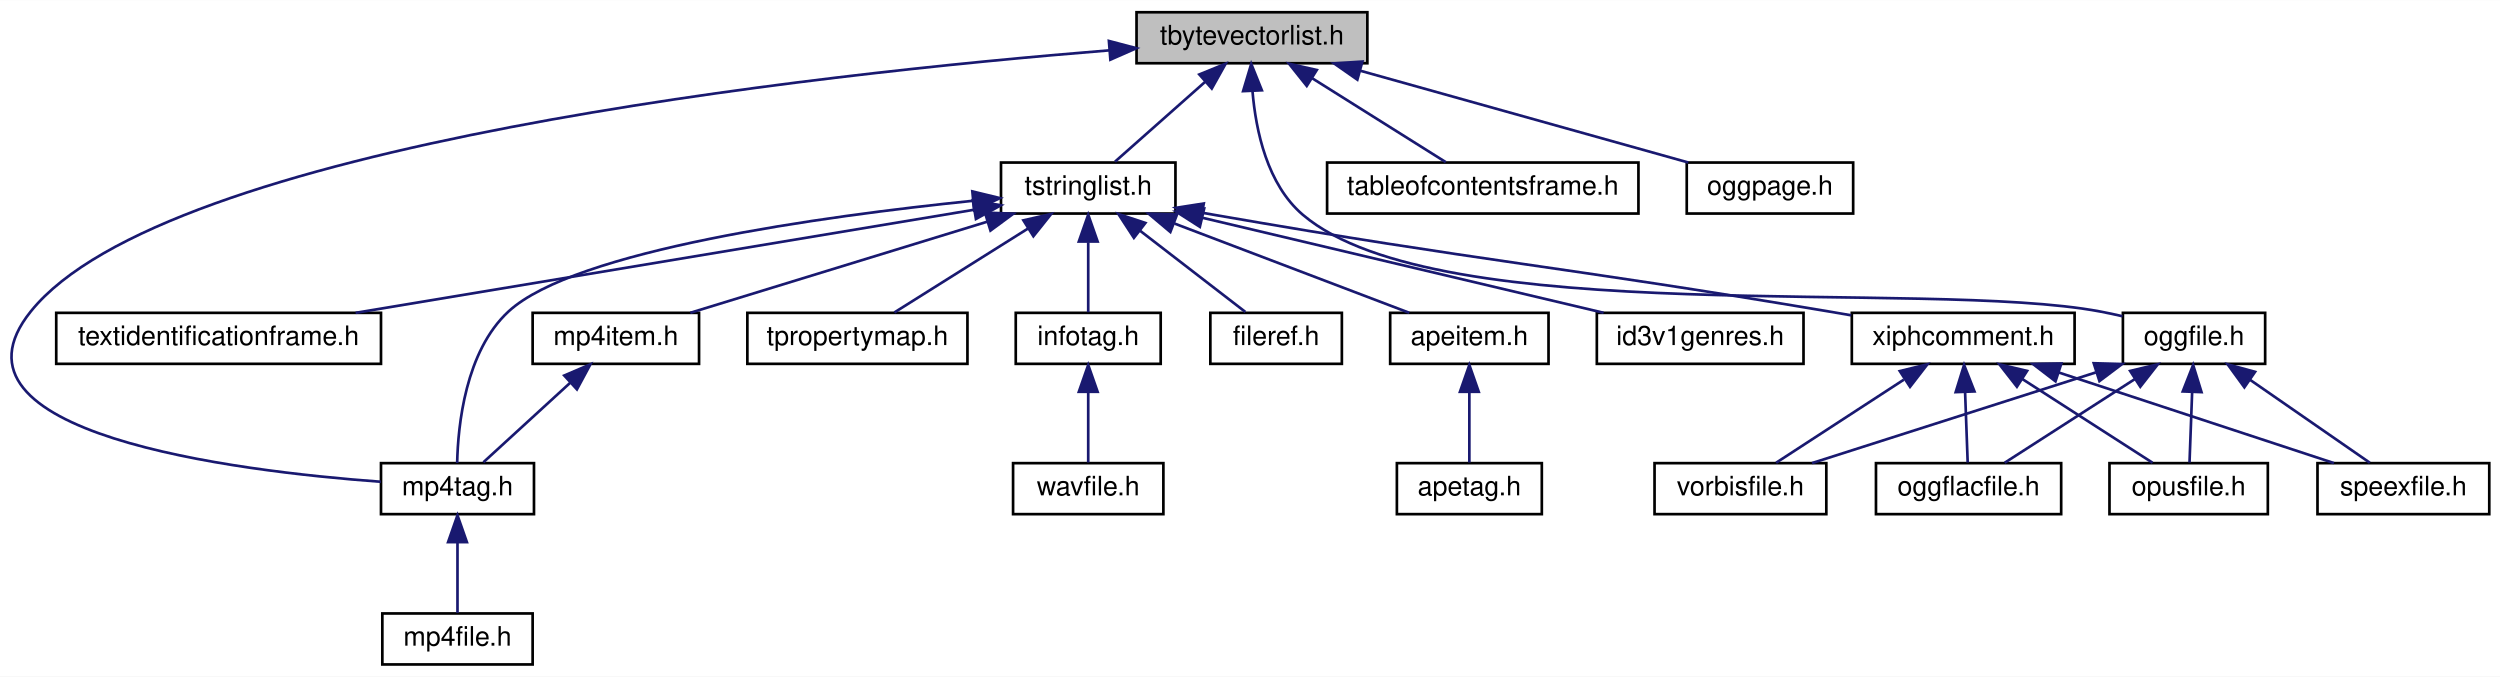
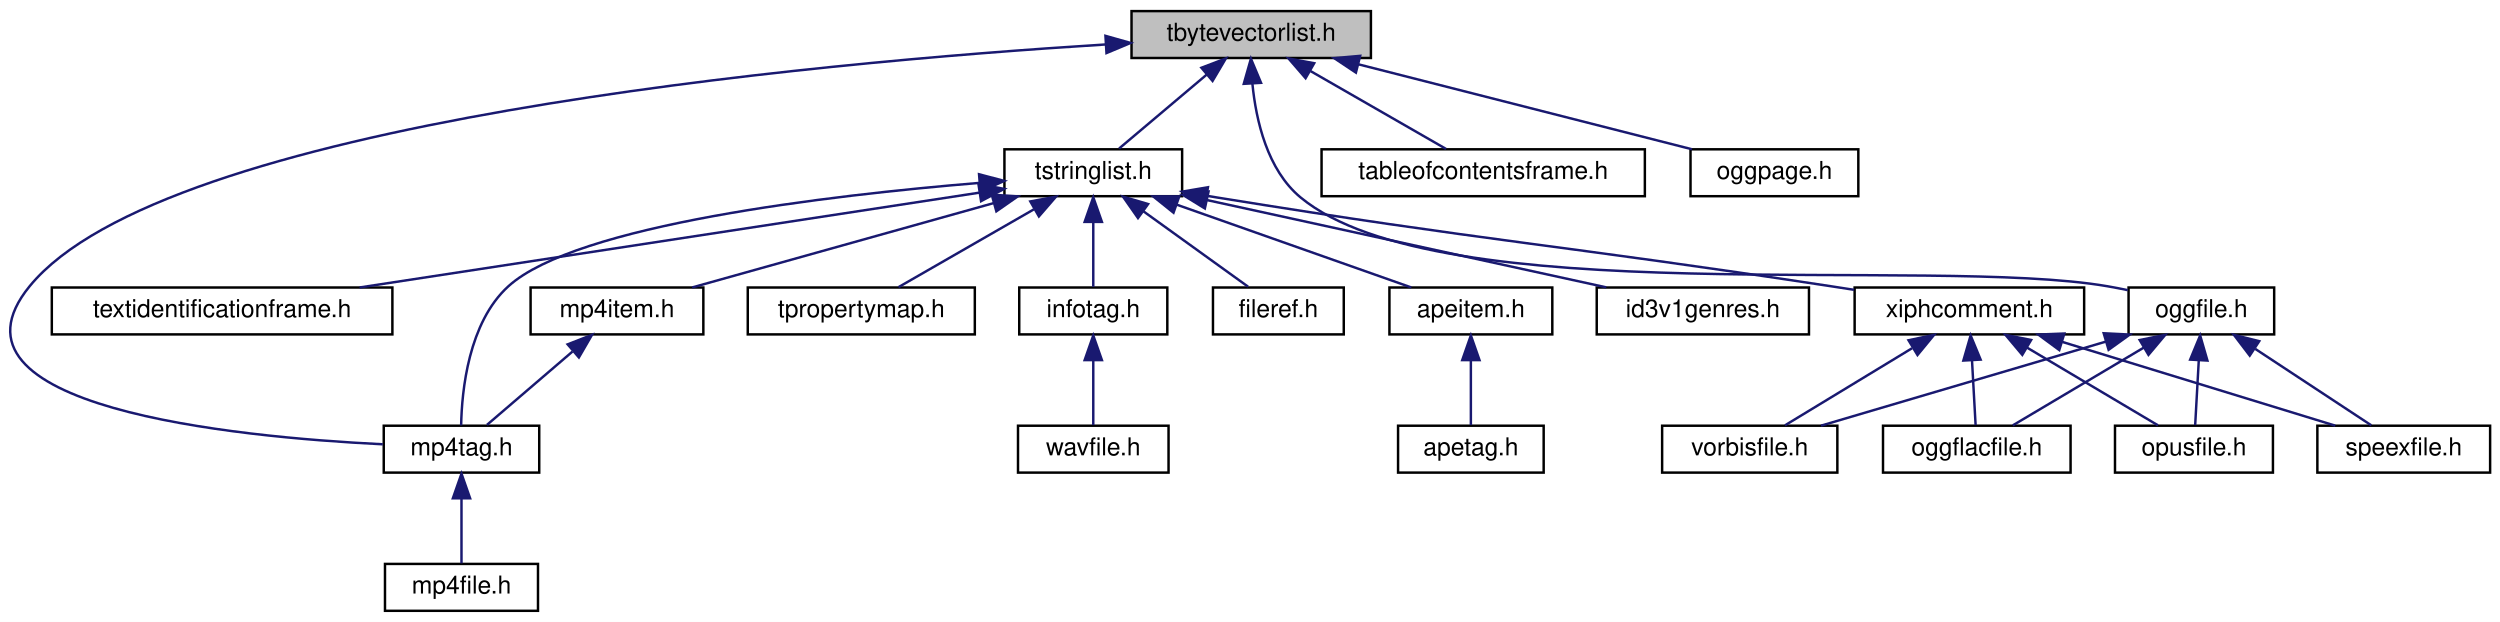
- <svg xmlns="http://www.w3.org/2000/svg" xmlns:xlink="http://www.w3.org/1999/xlink" width="931pt" height="252pt" viewBox="0.00 0.00 931.45 252.00">
+ <svg xmlns="http://www.w3.org/2000/svg" xmlns:xlink="http://www.w3.org/1999/xlink" width="1013pt" height="252pt" viewBox="0.00 0.00 1012.99 252.00">
  <g id="graph0" class="graph" transform="scale(1 1) rotate(0) translate(4 248)">
-     <polygon fill="white" stroke="transparent" points="-4,4 -4,-248 927.45,-248 927.45,4 -4,4" />
+     <polygon fill="white" stroke="transparent" points="-4,4 -4,-248 1008.99,-248 1008.99,4 -4,4" />
    <g id="node1" class="node">
      <g id="a_node1">
        <a xlink:title=" ">
-           <polygon fill="#bfbfbf" stroke="black" points="419.45,-224.5 419.45,-243.5 505.45,-243.5 505.45,-224.5 419.45,-224.5" />
-           <text text-anchor="middle" x="462.45" y="-231.5" font-family="Helvetica,sans-Serif" font-size="10.00">tbytevectorlist.h</text>
+           <polygon fill="#bfbfbf" stroke="black" points="454.49,-224.5 454.49,-243.5 551.49,-243.5 551.49,-224.5 454.49,-224.5" />
+           <text text-anchor="middle" x="502.99" y="-231.5" font-family="Helvetica,sans-Serif" font-size="10.00">tbytevectorlist.h</text>
        </a>
      </g>
    </g>
    <g id="node2" class="node">
      <g id="a_node2">
        <a xlink:href="mp4tag_8h.html" target="_top" xlink:title=" ">
-           <polygon fill="white" stroke="black" points="137.95,-56.5 137.95,-75.5 194.95,-75.5 194.95,-56.5 137.95,-56.5" />
-           <text text-anchor="middle" x="166.45" y="-63.5" font-family="Helvetica,sans-Serif" font-size="10.00">mp4tag.h</text>
+           <polygon fill="white" stroke="black" points="151.49,-56.5 151.49,-75.5 214.49,-75.5 214.49,-56.5 151.49,-56.5" />
+           <text text-anchor="middle" x="182.99" y="-63.5" font-family="Helvetica,sans-Serif" font-size="10.00">mp4tag.h</text>
        </a>
      </g>
    </g>
    <g id="edge1" class="edge">
-       <path fill="none" stroke="midnightblue" d="M409.27,-229.3C300.23,-220.5 57.36,-194.21 7.45,-132 -29.04,-86.53 82.93,-72.6 137.89,-68.56" />
-       <polygon fill="midnightblue" stroke="midnightblue" points="409.15,-232.8 419.39,-230.1 409.7,-225.83 409.15,-232.8" />
+       <path fill="none" stroke="midnightblue" d="M444.08,-229.99C325.03,-222.54 62.5,-198.75 7.99,-132 -31.98,-83.05 90.48,-70.96 151.11,-67.97" />
+       <polygon fill="midnightblue" stroke="midnightblue" points="443.92,-233.48 454.11,-230.6 444.34,-226.5 443.92,-233.48" />
    </g>
    <g id="node4" class="node">
      <g id="a_node4">
        <a xlink:href="tableofcontentsframe_8h.html" target="_top" xlink:title=" ">
-           <polygon fill="white" stroke="black" points="490.45,-168.5 490.45,-187.5 606.45,-187.5 606.45,-168.5 490.45,-168.5" />
-           <text text-anchor="middle" x="548.45" y="-175.5" font-family="Helvetica,sans-Serif" font-size="10.00">tableofcontentsframe.h</text>
+           <polygon fill="white" stroke="black" points="531.49,-168.5 531.49,-187.5 662.49,-187.5 662.49,-168.5 531.49,-168.5" />
+           <text text-anchor="middle" x="596.99" y="-175.5" font-family="Helvetica,sans-Serif" font-size="10.00">tableofcontentsframe.h</text>
        </a>
      </g>
    </g>
    <g id="edge3" class="edge">
-       <path fill="none" stroke="midnightblue" d="M484.9,-218.9C500.67,-209 521.26,-196.07 534.66,-187.65" />
-       <polygon fill="midnightblue" stroke="midnightblue" points="482.87,-216.04 476.27,-224.32 486.6,-221.97 482.87,-216.04" />
+       <path fill="none" stroke="midnightblue" d="M527.05,-219.18C544.35,-209.24 567.14,-196.15 581.93,-187.65" />
+       <polygon fill="midnightblue" stroke="midnightblue" points="525.02,-216.31 518.1,-224.32 528.51,-222.38 525.02,-216.31" />
    </g>
    <g id="node5" class="node">
      <g id="a_node5">
        <a xlink:href="oggfile_8h.html" target="_top" xlink:title=" ">
-           <polygon fill="white" stroke="black" points="786.95,-112.5 786.95,-131.5 839.95,-131.5 839.95,-112.5 786.95,-112.5" />
-           <text text-anchor="middle" x="813.45" y="-119.5" font-family="Helvetica,sans-Serif" font-size="10.00">oggfile.h</text>
+           <polygon fill="white" stroke="black" points="858.49,-112.5 858.49,-131.5 917.49,-131.5 917.49,-112.5 858.49,-112.5" />
+           <text text-anchor="middle" x="887.99" y="-119.5" font-family="Helvetica,sans-Serif" font-size="10.00">oggfile.h</text>
        </a>
      </g>
    </g>
    <g id="edge4" class="edge">
-       <path fill="none" stroke="midnightblue" d="M462.65,-214.13C463.89,-199.28 468.16,-179.27 481.45,-168 532.15,-124.99 713.11,-144.3 778.45,-132 781.16,-131.49 783.97,-130.89 786.78,-130.24" />
-       <polygon fill="midnightblue" stroke="midnightblue" points="459.15,-214.1 462.19,-224.25 466.14,-214.42 459.15,-214.1" />
+       <path fill="none" stroke="midnightblue" d="M503.47,-214.07C504.93,-199.18 509.51,-179.15 522.99,-168 579.33,-121.41 777.95,-144.45 849.99,-132 852.67,-131.54 855.43,-131 858.19,-130.42" />
+       <polygon fill="midnightblue" stroke="midnightblue" points="499.97,-214.03 502.87,-224.22 506.96,-214.44 499.97,-214.03" />
    </g>
    <g id="node10" class="node">
      <g id="a_node10">
        <a xlink:href="oggpage_8h.html" target="_top" xlink:title=" ">
-           <polygon fill="white" stroke="black" points="624.45,-168.5 624.45,-187.5 686.45,-187.5 686.45,-168.5 624.45,-168.5" />
-           <text text-anchor="middle" x="655.45" y="-175.5" font-family="Helvetica,sans-Serif" font-size="10.00">oggpage.h</text>
+           <polygon fill="white" stroke="black" points="680.99,-168.5 680.99,-187.5 748.99,-187.5 748.99,-168.5 680.99,-168.5" />
+           <text text-anchor="middle" x="714.99" y="-175.5" font-family="Helvetica,sans-Serif" font-size="10.00">oggpage.h</text>
        </a>
      </g>
    </g>
    <g id="edge9" class="edge">
-       <path fill="none" stroke="midnightblue" d="M502.84,-221.7C539.27,-211.51 592.03,-196.74 625.01,-187.52" />
-       <polygon fill="midnightblue" stroke="midnightblue" points="501.72,-218.38 493.03,-224.44 503.6,-225.12 501.72,-218.38" />
+       <path fill="none" stroke="midnightblue" d="M546.34,-221.96C586.38,-211.76 645.03,-196.82 681.56,-187.52" />
+       <polygon fill="midnightblue" stroke="midnightblue" points="545.41,-218.58 536.59,-224.44 547.14,-225.37 545.41,-218.58" />
    </g>
    <g id="node11" class="node">
      <g id="a_node11">
        <a xlink:href="tstringlist_8h.html" target="_top" xlink:title=" ">
-           <polygon fill="white" stroke="black" points="368.95,-168.5 368.95,-187.5 433.95,-187.5 433.95,-168.5 368.95,-168.5" />
-           <text text-anchor="middle" x="401.45" y="-175.5" font-family="Helvetica,sans-Serif" font-size="10.00">tstringlist.h</text>
+           <polygon fill="white" stroke="black" points="402.99,-168.5 402.99,-187.5 474.99,-187.5 474.99,-168.5 402.99,-168.5" />
+           <text text-anchor="middle" x="438.99" y="-175.5" font-family="Helvetica,sans-Serif" font-size="10.00">tstringlist.h</text>
        </a>
      </g>
    </g>
    <g id="edge10" class="edge">
-       <path fill="none" stroke="midnightblue" d="M444.98,-217.54C434.1,-207.91 420.5,-195.87 411.43,-187.83" />
-       <polygon fill="midnightblue" stroke="midnightblue" points="442.84,-220.32 452.65,-224.32 447.48,-215.07 442.84,-220.32" />
+       <path fill="none" stroke="midnightblue" d="M485,-217.82C473.54,-208.15 459.08,-195.95 449.46,-187.83" />
+       <polygon fill="midnightblue" stroke="midnightblue" points="482.81,-220.55 492.71,-224.32 487.32,-215.2 482.81,-220.55" />
    </g>
    <g id="node3" class="node">
      <g id="a_node3">
        <a xlink:href="mp4file_8h.html" target="_top" xlink:title=" ">
-           <polygon fill="white" stroke="black" points="138.45,-0.5 138.45,-19.5 194.45,-19.5 194.45,-0.5 138.45,-0.5" />
-           <text text-anchor="middle" x="166.45" y="-7.5" font-family="Helvetica,sans-Serif" font-size="10.00">mp4file.h</text>
+           <polygon fill="white" stroke="black" points="151.99,-0.5 151.99,-19.5 213.99,-19.5 213.99,-0.5 151.99,-0.5" />
+           <text text-anchor="middle" x="182.99" y="-7.5" font-family="Helvetica,sans-Serif" font-size="10.00">mp4file.h</text>
        </a>
      </g>
    </g>
    <g id="edge2" class="edge">
-       <path fill="none" stroke="midnightblue" d="M166.45,-45.8C166.45,-36.91 166.45,-26.78 166.45,-19.75" />
-       <polygon fill="midnightblue" stroke="midnightblue" points="162.95,-46.08 166.45,-56.08 169.95,-46.08 162.95,-46.08" />
+       <path fill="none" stroke="midnightblue" d="M182.99,-45.8C182.99,-36.91 182.99,-26.78 182.99,-19.75" />
+       <polygon fill="midnightblue" stroke="midnightblue" points="179.49,-46.08 182.99,-56.08 186.49,-46.08 179.49,-46.08" />
    </g>
    <g id="node6" class="node">
      <g id="a_node6">
        <a xlink:href="oggflacfile_8h.html" target="_top" xlink:title=" ">
-           <polygon fill="white" stroke="black" points="694.95,-56.5 694.95,-75.5 763.95,-75.5 763.95,-56.5 694.95,-56.5" />
-           <text text-anchor="middle" x="729.45" y="-63.5" font-family="Helvetica,sans-Serif" font-size="10.00">oggflacfile.h</text>
+           <polygon fill="white" stroke="black" points="758.99,-56.5 758.99,-75.5 834.99,-75.5 834.99,-56.5 758.99,-56.5" />
+           <text text-anchor="middle" x="796.99" y="-63.5" font-family="Helvetica,sans-Serif" font-size="10.00">oggflacfile.h</text>
        </a>
      </g>
    </g>
    <g id="edge5" class="edge">
-       <path fill="none" stroke="midnightblue" d="M791.52,-106.9C776.11,-97 756,-84.07 742.91,-75.65" />
-       <polygon fill="midnightblue" stroke="midnightblue" points="789.65,-109.86 799.95,-112.32 793.43,-103.97 789.65,-109.86" />
+       <path fill="none" stroke="midnightblue" d="M864.7,-107.18C847.95,-97.24 825.89,-84.15 811.58,-75.65" />
+       <polygon fill="midnightblue" stroke="midnightblue" points="862.99,-110.23 873.37,-112.32 866.56,-104.21 862.99,-110.23" />
    </g>
    <g id="node7" class="node">
      <g id="a_node7">
        <a xlink:href="opusfile_8h.html" target="_top" xlink:title=" ">
-           <polygon fill="white" stroke="black" points="781.95,-56.5 781.95,-75.5 840.95,-75.5 840.95,-56.5 781.95,-56.5" />
-           <text text-anchor="middle" x="811.45" y="-63.5" font-family="Helvetica,sans-Serif" font-size="10.00">opusfile.h</text>
+           <polygon fill="white" stroke="black" points="852.99,-56.5 852.99,-75.5 916.99,-75.5 916.99,-56.5 852.99,-56.5" />
+           <text text-anchor="middle" x="884.99" y="-63.5" font-family="Helvetica,sans-Serif" font-size="10.00">opusfile.h</text>
        </a>
      </g>
    </g>
    <g id="edge6" class="edge">
-       <path fill="none" stroke="midnightblue" d="M812.74,-101.8C812.41,-92.91 812.03,-82.78 811.77,-75.75" />
-       <polygon fill="midnightblue" stroke="midnightblue" points="809.25,-102.22 813.12,-112.08 816.24,-101.96 809.25,-102.22" />
+       <path fill="none" stroke="midnightblue" d="M886.93,-101.8C886.43,-92.91 885.87,-82.78 885.48,-75.75" />
+       <polygon fill="midnightblue" stroke="midnightblue" points="883.45,-102.29 887.5,-112.08 890.44,-101.9 883.45,-102.29" />
    </g>
    <g id="node8" class="node">
      <g id="a_node8">
        <a xlink:href="speexfile_8h.html" target="_top" xlink:title=" ">
-           <polygon fill="white" stroke="black" points="859.45,-56.5 859.45,-75.5 923.45,-75.5 923.45,-56.5 859.45,-56.5" />
-           <text text-anchor="middle" x="891.45" y="-63.5" font-family="Helvetica,sans-Serif" font-size="10.00">speexfile.h</text>
+           <polygon fill="white" stroke="black" points="934.99,-56.5 934.99,-75.5 1004.99,-75.5 1004.99,-56.5 934.99,-56.5" />
+           <text text-anchor="middle" x="969.99" y="-63.5" font-family="Helvetica,sans-Serif" font-size="10.00">speexfile.h</text>
        </a>
      </g>
    </g>
    <g id="edge7" class="edge">
-       <path fill="none" stroke="midnightblue" d="M834.22,-106.62C848.46,-96.76 866.9,-83.99 878.95,-75.65" />
-       <polygon fill="midnightblue" stroke="midnightblue" points="832.21,-103.75 825.98,-112.32 836.19,-109.51 832.21,-103.75" />
+       <path fill="none" stroke="midnightblue" d="M909.83,-106.62C924.81,-96.76 944.19,-83.99 956.85,-75.65" />
+       <polygon fill="midnightblue" stroke="midnightblue" points="907.59,-103.9 901.17,-112.32 911.44,-109.75 907.59,-103.9" />
    </g>
    <g id="node9" class="node">
      <g id="a_node9">
        <a xlink:href="vorbisfile_8h.html" target="_top" xlink:title=" ">
-           <polygon fill="white" stroke="black" points="612.45,-56.5 612.45,-75.5 676.45,-75.5 676.45,-56.5 612.45,-56.5" />
-           <text text-anchor="middle" x="644.45" y="-63.5" font-family="Helvetica,sans-Serif" font-size="10.00">vorbisfile.h</text>
+           <polygon fill="white" stroke="black" points="669.49,-56.5 669.49,-75.5 740.49,-75.5 740.49,-56.5 669.49,-56.5" />
+           <text text-anchor="middle" x="704.99" y="-63.5" font-family="Helvetica,sans-Serif" font-size="10.00">vorbisfile.h</text>
        </a>
      </g>
    </g>
    <g id="edge8" class="edge">
-       <path fill="none" stroke="midnightblue" d="M776.84,-109.3C745,-99.13 699.61,-84.62 671.1,-75.52" />
-       <polygon fill="midnightblue" stroke="midnightblue" points="776.08,-112.73 786.67,-112.44 778.21,-106.07 776.08,-112.73" />
+       <path fill="none" stroke="midnightblue" d="M849.25,-109.57C814.73,-99.38 764.99,-84.7 733.85,-75.52" />
+       <polygon fill="midnightblue" stroke="midnightblue" points="848.41,-112.97 859,-112.44 850.4,-106.26 848.41,-112.97" />
    </g>
    <g id="edge16" class="edge">
-       <path fill="none" stroke="midnightblue" d="M358.3,-173.23C302.68,-167.52 210.16,-154.83 185.45,-132 169.39,-117.16 166.63,-89.57 166.33,-75.59" />
-       <polygon fill="midnightblue" stroke="midnightblue" points="358.27,-176.75 368.56,-174.25 358.96,-169.78 358.27,-176.75" />
+       <path fill="none" stroke="midnightblue" d="M392.82,-173.89C331.96,-168.86 229.4,-156.88 201.99,-132 185.8,-117.3 183.11,-89.65 182.85,-75.63" />
+       <polygon fill="midnightblue" stroke="midnightblue" points="392.7,-177.39 402.94,-174.69 393.25,-170.41 392.7,-177.39" />
    </g>
    <g id="node12" class="node">
      <g id="a_node12">
        <a xlink:href="apeitem_8h.html" target="_top" xlink:title=" ">
-           <polygon fill="white" stroke="black" points="513.95,-112.5 513.95,-131.5 572.95,-131.5 572.95,-112.5 513.95,-112.5" />
-           <text text-anchor="middle" x="543.45" y="-119.5" font-family="Helvetica,sans-Serif" font-size="10.00">apeitem.h</text>
+           <polygon fill="white" stroke="black" points="558.99,-112.5 558.99,-131.5 624.99,-131.5 624.99,-112.5 558.99,-112.5" />
+           <text text-anchor="middle" x="591.99" y="-119.5" font-family="Helvetica,sans-Serif" font-size="10.00">apeitem.h</text>
        </a>
      </g>
    </g>
    <g id="edge11" class="edge">
-       <path fill="none" stroke="midnightblue" d="M433.6,-164.77C460.28,-154.63 497.52,-140.47 521.05,-131.52" />
-       <polygon fill="midnightblue" stroke="midnightblue" points="432.05,-161.62 423.95,-168.44 434.54,-168.16 432.05,-161.62" />
+       <path fill="none" stroke="midnightblue" d="M472.88,-165.04C501.67,-154.88 542.28,-140.55 567.86,-131.52" />
+       <polygon fill="midnightblue" stroke="midnightblue" points="471.5,-161.81 463.24,-168.44 473.83,-168.42 471.5,-161.81" />
    </g>
    <g id="node14" class="node">
      <g id="a_node14">
        <a xlink:href="fileref_8h.html" target="_top" xlink:title=" ">
-           <polygon fill="white" stroke="black" points="446.95,-112.5 446.95,-131.5 495.95,-131.5 495.95,-112.5 446.95,-112.5" />
-           <text text-anchor="middle" x="471.45" y="-119.5" font-family="Helvetica,sans-Serif" font-size="10.00">fileref.h</text>
+           <polygon fill="white" stroke="black" points="487.49,-112.5 487.49,-131.5 540.49,-131.5 540.49,-112.5 487.49,-112.5" />
+           <text text-anchor="middle" x="513.99" y="-119.5" font-family="Helvetica,sans-Serif" font-size="10.00">fileref.h</text>
        </a>
      </g>
    </g>
    <g id="edge13" class="edge">
-       <path fill="none" stroke="midnightblue" d="M420.76,-162.1C433.36,-152.38 449.38,-140.03 460,-131.83" />
-       <polygon fill="midnightblue" stroke="midnightblue" points="418.47,-159.44 412.69,-168.32 422.75,-164.99 418.47,-159.44" />
+       <path fill="none" stroke="midnightblue" d="M459.3,-162.38C472.85,-152.62 490.24,-140.11 501.72,-131.83" />
+       <polygon fill="midnightblue" stroke="midnightblue" points="457.11,-159.64 451.04,-168.32 461.2,-165.32 457.11,-159.64" />
    </g>
    <g id="node15" class="node">
      <g id="a_node15">
        <a xlink:href="mp4item_8h.html" target="_top" xlink:title=" ">
-           <polygon fill="white" stroke="black" points="194.45,-112.5 194.45,-131.5 256.45,-131.5 256.45,-112.5 194.45,-112.5" />
-           <text text-anchor="middle" x="225.45" y="-119.5" font-family="Helvetica,sans-Serif" font-size="10.00">mp4item.h</text>
+           <polygon fill="white" stroke="black" points="210.99,-112.5 210.99,-131.5 280.99,-131.5 280.99,-112.5 210.99,-112.5" />
+           <text text-anchor="middle" x="245.99" y="-119.5" font-family="Helvetica,sans-Serif" font-size="10.00">mp4item.h</text>
        </a>
      </g>
    </g>
    <g id="edge14" class="edge">
-       <path fill="none" stroke="midnightblue" d="M363.76,-165.44C330.58,-155.26 283.02,-140.66 253.2,-131.52" />
-       <polygon fill="midnightblue" stroke="midnightblue" points="362.97,-168.86 373.56,-168.44 365.03,-162.16 362.97,-168.86" />
+       <path fill="none" stroke="midnightblue" d="M398.6,-165.7C362.18,-155.51 309.41,-140.74 276.43,-131.52" />
+       <polygon fill="midnightblue" stroke="midnightblue" points="397.84,-169.12 408.41,-168.44 399.72,-162.38 397.84,-169.12" />
    </g>
    <g id="node16" class="node">
      <g id="a_node16">
        <a xlink:href="id3v1genres_8h.html" target="_top" xlink:title=" ">
-           <polygon fill="white" stroke="black" points="590.95,-112.5 590.95,-131.5 667.95,-131.5 667.95,-112.5 590.95,-112.5" />
-           <text text-anchor="middle" x="629.45" y="-119.5" font-family="Helvetica,sans-Serif" font-size="10.00">id3v1genres.h</text>
+           <polygon fill="white" stroke="black" points="642.99,-112.5 642.99,-131.5 728.99,-131.5 728.99,-112.5 642.99,-112.5" />
+           <text text-anchor="middle" x="685.99" y="-119.5" font-family="Helvetica,sans-Serif" font-size="10.00">id3v1genres.h</text>
        </a>
      </g>
    </g>
    <g id="edge17" class="edge">
-       <path fill="none" stroke="midnightblue" d="M444.01,-166.92C487.07,-156.72 552.91,-141.13 593.46,-131.52" />
-       <polygon fill="midnightblue" stroke="midnightblue" points="443.04,-163.55 434.11,-169.26 444.65,-170.36 443.04,-163.55" />
+       <path fill="none" stroke="midnightblue" d="M485.01,-166.94C531.61,-156.75 602.9,-141.17 646.86,-131.56" />
+       <polygon fill="midnightblue" stroke="midnightblue" points="484.2,-163.53 475.17,-169.09 485.69,-170.37 484.2,-163.53" />
    </g>
    <g id="node17" class="node">
      <g id="a_node17">
        <a xlink:href="textidentificationframe_8h.html" target="_top" xlink:title=" ">
-           <polygon fill="white" stroke="black" points="16.95,-112.5 16.95,-131.5 137.95,-131.5 137.95,-112.5 16.95,-112.5" />
-           <text text-anchor="middle" x="77.45" y="-119.5" font-family="Helvetica,sans-Serif" font-size="10.00">textidentificationframe.h</text>
+           <polygon fill="white" stroke="black" points="16.99,-112.5 16.99,-131.5 154.99,-131.5 154.99,-112.5 16.99,-112.5" />
+           <text text-anchor="middle" x="85.99" y="-119.5" font-family="Helvetica,sans-Serif" font-size="10.00">textidentificationframe.h</text>
        </a>
      </g>
    </g>
    <g id="edge18" class="edge">
-       <path fill="none" stroke="midnightblue" d="M358.74,-169.88C299.36,-159.99 192.02,-142.1 128.5,-131.51" />
-       <polygon fill="midnightblue" stroke="midnightblue" points="358.46,-173.38 368.9,-171.58 359.61,-166.48 358.46,-173.38" />
+       <path fill="none" stroke="midnightblue" d="M392.98,-169.96C328.42,-160.08 211.09,-142.14 141.68,-131.52" />
+       <polygon fill="midnightblue" stroke="midnightblue" points="392.46,-173.42 402.87,-171.47 393.52,-166.5 392.46,-173.42" />
    </g>
    <g id="node18" class="node">
      <g id="a_node18">
        <a xlink:href="xiphcomment_8h.html" target="_top" xlink:title=" ">
-           <polygon fill="white" stroke="black" points="685.95,-112.5 685.95,-131.5 768.95,-131.5 768.95,-112.5 685.95,-112.5" />
-           <text text-anchor="middle" x="727.45" y="-119.5" font-family="Helvetica,sans-Serif" font-size="10.00">xiphcomment.h</text>
+           <polygon fill="white" stroke="black" points="747.49,-112.5 747.49,-131.5 840.49,-131.5 840.49,-112.5 747.49,-112.5" />
+           <text text-anchor="middle" x="793.99" y="-119.5" font-family="Helvetica,sans-Serif" font-size="10.00">xiphcomment.h</text>
        </a>
      </g>
    </g>
    <g id="edge19" class="edge">
-       <path fill="none" stroke="midnightblue" d="M444.01,-168.78C445.51,-168.52 446.99,-168.25 448.45,-168 549.95,-150.31 575.85,-149.13 677.45,-132 680.14,-131.55 682.92,-131.07 685.72,-130.58" />
-       <polygon fill="midnightblue" stroke="midnightblue" points="443.24,-165.37 434.04,-170.61 444.51,-172.25 443.24,-165.37" />
+       <path fill="none" stroke="midnightblue" d="M485.13,-168.64C486.43,-168.42 487.72,-168.21 488.99,-168 599.37,-150.09 627.46,-148.87 737.99,-132 741.01,-131.54 744.12,-131.06 747.25,-130.57" />
+       <polygon fill="midnightblue" stroke="midnightblue" points="484.29,-165.23 475.02,-170.36 485.46,-172.13 484.29,-165.23" />
    </g>
    <g id="node19" class="node">
      <g id="a_node19">
        <a xlink:href="infotag_8h.html" target="_top" xlink:title=" ">
-           <polygon fill="white" stroke="black" points="374.45,-112.5 374.45,-131.5 428.45,-131.5 428.45,-112.5 374.45,-112.5" />
-           <text text-anchor="middle" x="401.45" y="-119.5" font-family="Helvetica,sans-Serif" font-size="10.00">infotag.h</text>
+           <polygon fill="white" stroke="black" points="408.99,-112.5 408.99,-131.5 468.99,-131.5 468.99,-112.5 408.99,-112.5" />
+           <text text-anchor="middle" x="438.99" y="-119.5" font-family="Helvetica,sans-Serif" font-size="10.00">infotag.h</text>
        </a>
      </g>
    </g>
    <g id="edge24" class="edge">
-       <path fill="none" stroke="midnightblue" d="M401.45,-157.8C401.45,-148.91 401.45,-138.78 401.45,-131.75" />
-       <polygon fill="midnightblue" stroke="midnightblue" points="397.95,-158.08 401.45,-168.08 404.95,-158.08 397.95,-158.08" />
+       <path fill="none" stroke="midnightblue" d="M438.99,-157.8C438.99,-148.91 438.99,-138.78 438.99,-131.75" />
+       <polygon fill="midnightblue" stroke="midnightblue" points="435.49,-158.08 438.99,-168.08 442.49,-158.08 435.49,-158.08" />
    </g>
    <g id="node21" class="node">
      <g id="a_node21">
        <a xlink:href="tpropertymap_8h.html" target="_top" xlink:title=" ">
-           <polygon fill="white" stroke="black" points="274.45,-112.5 274.45,-131.5 356.45,-131.5 356.45,-112.5 274.45,-112.5" />
-           <text text-anchor="middle" x="315.45" y="-119.5" font-family="Helvetica,sans-Serif" font-size="10.00">tpropertymap.h</text>
+           <polygon fill="white" stroke="black" points="298.99,-112.5 298.99,-131.5 390.99,-131.5 390.99,-112.5 298.99,-112.5" />
+           <text text-anchor="middle" x="344.99" y="-119.5" font-family="Helvetica,sans-Serif" font-size="10.00">tpropertymap.h</text>
        </a>
      </g>
    </g>
    <g id="edge26" class="edge">
-       <path fill="none" stroke="midnightblue" d="M378.99,-162.9C363.22,-153 342.63,-140.07 329.23,-131.65" />
-       <polygon fill="midnightblue" stroke="midnightblue" points="377.3,-165.97 387.63,-168.32 381.02,-160.04 377.3,-165.97" />
+       <path fill="none" stroke="midnightblue" d="M414.93,-163.18C397.63,-153.24 374.85,-140.15 360.06,-131.65" />
+       <polygon fill="midnightblue" stroke="midnightblue" points="413.48,-166.38 423.89,-168.32 416.96,-160.31 413.48,-166.38" />
    </g>
    <g id="node13" class="node">
      <g id="a_node13">
        <a xlink:href="apetag_8h.html" target="_top" xlink:title=" ">
-           <polygon fill="white" stroke="black" points="516.45,-56.5 516.45,-75.5 570.45,-75.5 570.45,-56.5 516.45,-56.5" />
-           <text text-anchor="middle" x="543.45" y="-63.5" font-family="Helvetica,sans-Serif" font-size="10.00">apetag.h</text>
+           <polygon fill="white" stroke="black" points="562.49,-56.5 562.49,-75.5 621.49,-75.5 621.49,-56.5 562.49,-56.5" />
+           <text text-anchor="middle" x="591.99" y="-63.5" font-family="Helvetica,sans-Serif" font-size="10.00">apetag.h</text>
        </a>
      </g>
    </g>
    <g id="edge12" class="edge">
-       <path fill="none" stroke="midnightblue" d="M543.45,-101.8C543.45,-92.91 543.45,-82.78 543.45,-75.75" />
-       <polygon fill="midnightblue" stroke="midnightblue" points="539.95,-102.08 543.45,-112.08 546.95,-102.08 539.95,-102.08" />
+       <path fill="none" stroke="midnightblue" d="M591.99,-101.8C591.99,-92.91 591.99,-82.78 591.99,-75.75" />
+       <polygon fill="midnightblue" stroke="midnightblue" points="588.49,-102.08 591.99,-112.08 595.49,-102.08 588.49,-102.08" />
    </g>
    <g id="edge15" class="edge">
-       <path fill="none" stroke="midnightblue" d="M208.55,-105.54C198.03,-95.91 184.88,-83.87 176.1,-75.83" />
-       <polygon fill="midnightblue" stroke="midnightblue" points="206.23,-108.15 215.97,-112.32 210.95,-102.99 206.23,-108.15" />
+       <path fill="none" stroke="midnightblue" d="M227.95,-105.54C216.72,-95.91 202.67,-83.87 193.3,-75.83" />
+       <polygon fill="midnightblue" stroke="midnightblue" points="226,-108.47 235.87,-112.32 230.56,-103.16 226,-108.47" />
    </g>
    <g id="edge20" class="edge">
-       <path fill="none" stroke="midnightblue" d="M728.16,-101.8C728.49,-92.91 728.86,-82.78 729.12,-75.75" />
-       <polygon fill="midnightblue" stroke="midnightblue" points="724.65,-101.96 727.78,-112.08 731.65,-102.22 724.65,-101.96" />
+       <path fill="none" stroke="midnightblue" d="M795.06,-101.8C795.55,-92.91 796.12,-82.78 796.51,-75.75" />
+       <polygon fill="midnightblue" stroke="midnightblue" points="791.55,-101.9 794.49,-112.08 798.54,-102.29 791.55,-101.9" />
    </g>
    <g id="edge21" class="edge">
-       <path fill="none" stroke="midnightblue" d="M749.38,-106.9C764.78,-97 784.89,-84.07 797.99,-75.65" />
-       <polygon fill="midnightblue" stroke="midnightblue" points="747.46,-103.97 740.94,-112.32 751.25,-109.86 747.46,-103.97" />
+       <path fill="none" stroke="midnightblue" d="M817.29,-107.18C834.03,-97.24 856.09,-84.15 870.41,-75.65" />
+       <polygon fill="midnightblue" stroke="midnightblue" points="815.43,-104.21 808.61,-112.32 819,-110.23 815.43,-104.21" />
    </g>
    <g id="edge22" class="edge">
-       <path fill="none" stroke="midnightblue" d="M762.97,-109.3C793.87,-99.13 837.92,-84.62 865.58,-75.52" />
-       <polygon fill="midnightblue" stroke="midnightblue" points="761.84,-105.99 753.43,-112.44 764.03,-112.64 761.84,-105.99" />
+       <path fill="none" stroke="midnightblue" d="M831.68,-109.44C864.87,-99.26 912.42,-84.66 942.24,-75.52" />
+       <polygon fill="midnightblue" stroke="midnightblue" points="830.41,-106.16 821.88,-112.44 832.47,-112.86 830.41,-106.16" />
    </g>
    <g id="edge23" class="edge">
-       <path fill="none" stroke="midnightblue" d="M705.35,-106.62C690.19,-96.76 670.56,-83.99 657.75,-75.65" />
-       <polygon fill="midnightblue" stroke="midnightblue" points="703.82,-109.8 714.11,-112.32 707.64,-103.94 703.82,-109.8" />
+       <path fill="none" stroke="midnightblue" d="M770.76,-106.9C754.44,-97 733.13,-84.07 719.26,-75.65" />
+       <polygon fill="midnightblue" stroke="midnightblue" points="769.33,-110.13 779.69,-112.32 772.96,-104.14 769.33,-110.13" />
    </g>
    <g id="node20" class="node">
      <g id="a_node20">
        <a xlink:href="wavfile_8h.html" target="_top" xlink:title=" ">
-           <polygon fill="white" stroke="black" points="373.45,-56.5 373.45,-75.5 429.45,-75.5 429.45,-56.5 373.45,-56.5" />
-           <text text-anchor="middle" x="401.45" y="-63.5" font-family="Helvetica,sans-Serif" font-size="10.00">wavfile.h</text>
+           <polygon fill="white" stroke="black" points="408.49,-56.5 408.49,-75.5 469.49,-75.5 469.49,-56.5 408.49,-56.5" />
+           <text text-anchor="middle" x="438.99" y="-63.5" font-family="Helvetica,sans-Serif" font-size="10.00">wavfile.h</text>
        </a>
      </g>
    </g>
    <g id="edge25" class="edge">
-       <path fill="none" stroke="midnightblue" d="M401.45,-101.8C401.45,-92.91 401.45,-82.78 401.45,-75.75" />
-       <polygon fill="midnightblue" stroke="midnightblue" points="397.95,-102.08 401.45,-112.08 404.95,-102.08 397.95,-102.08" />
+       <path fill="none" stroke="midnightblue" d="M438.99,-101.8C438.99,-92.91 438.99,-82.78 438.99,-75.75" />
+       <polygon fill="midnightblue" stroke="midnightblue" points="435.49,-102.08 438.99,-112.08 442.49,-102.08 435.49,-102.08" />
    </g>
  </g>
</svg>
